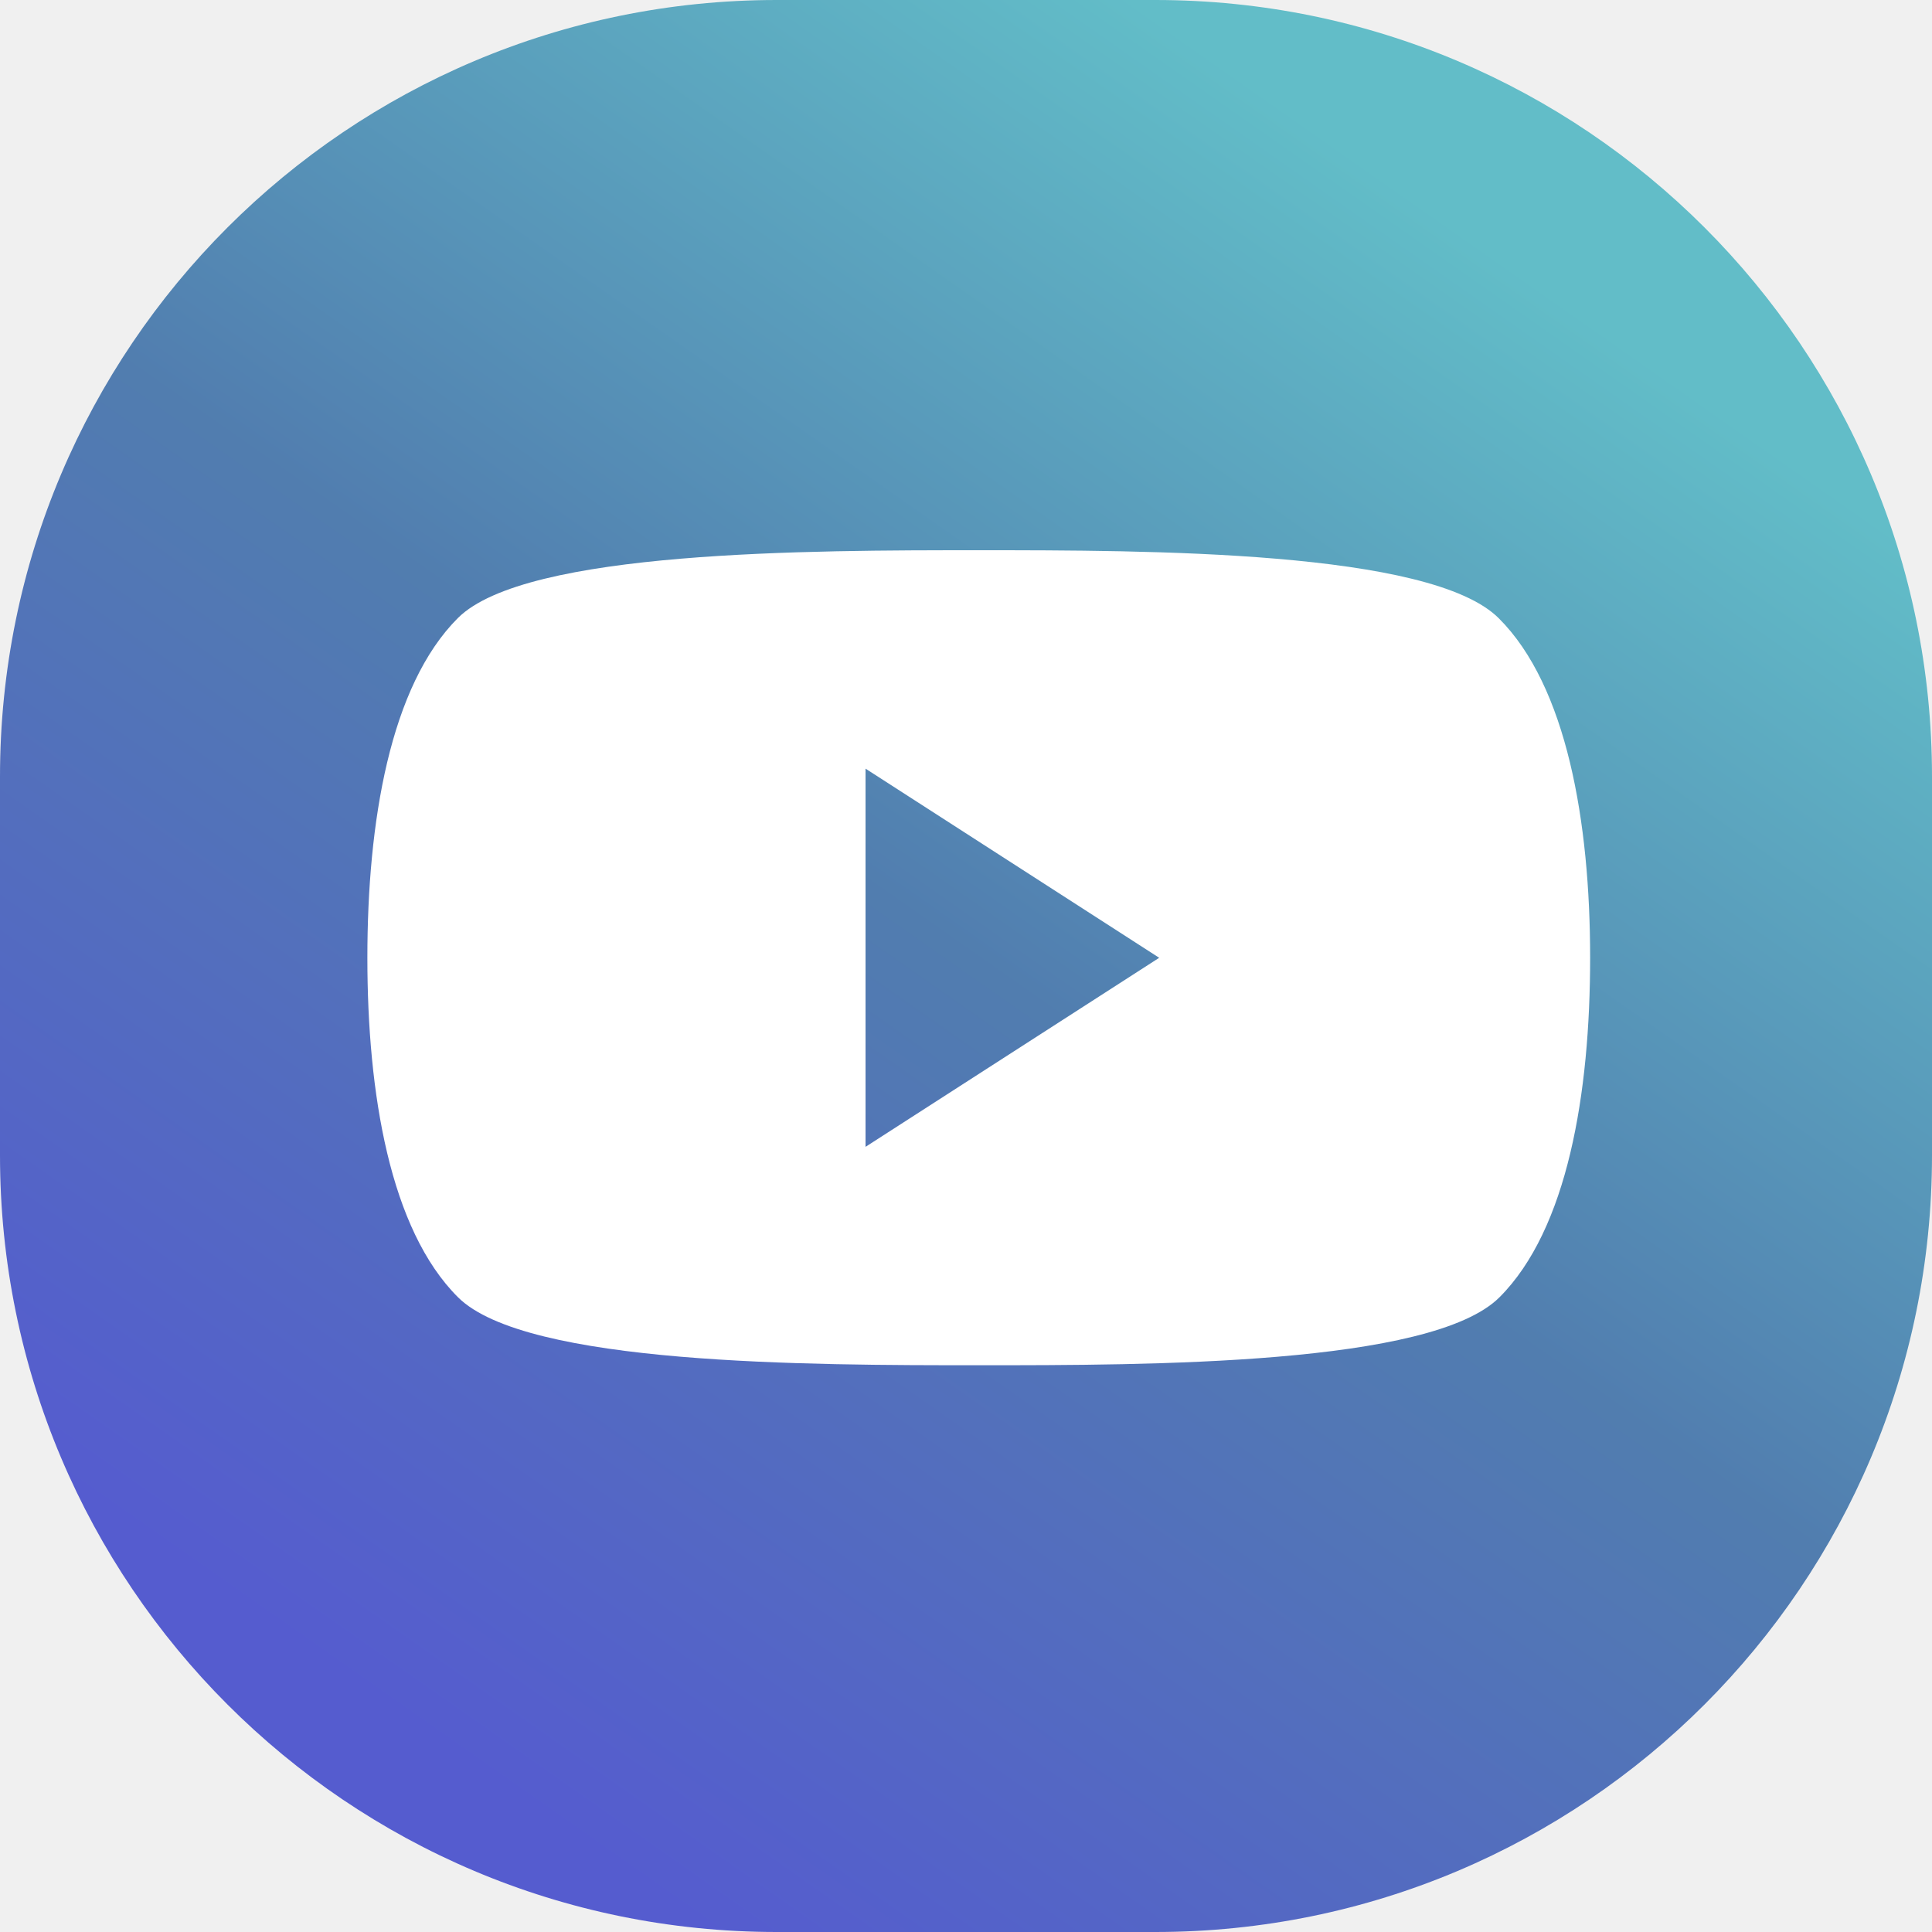
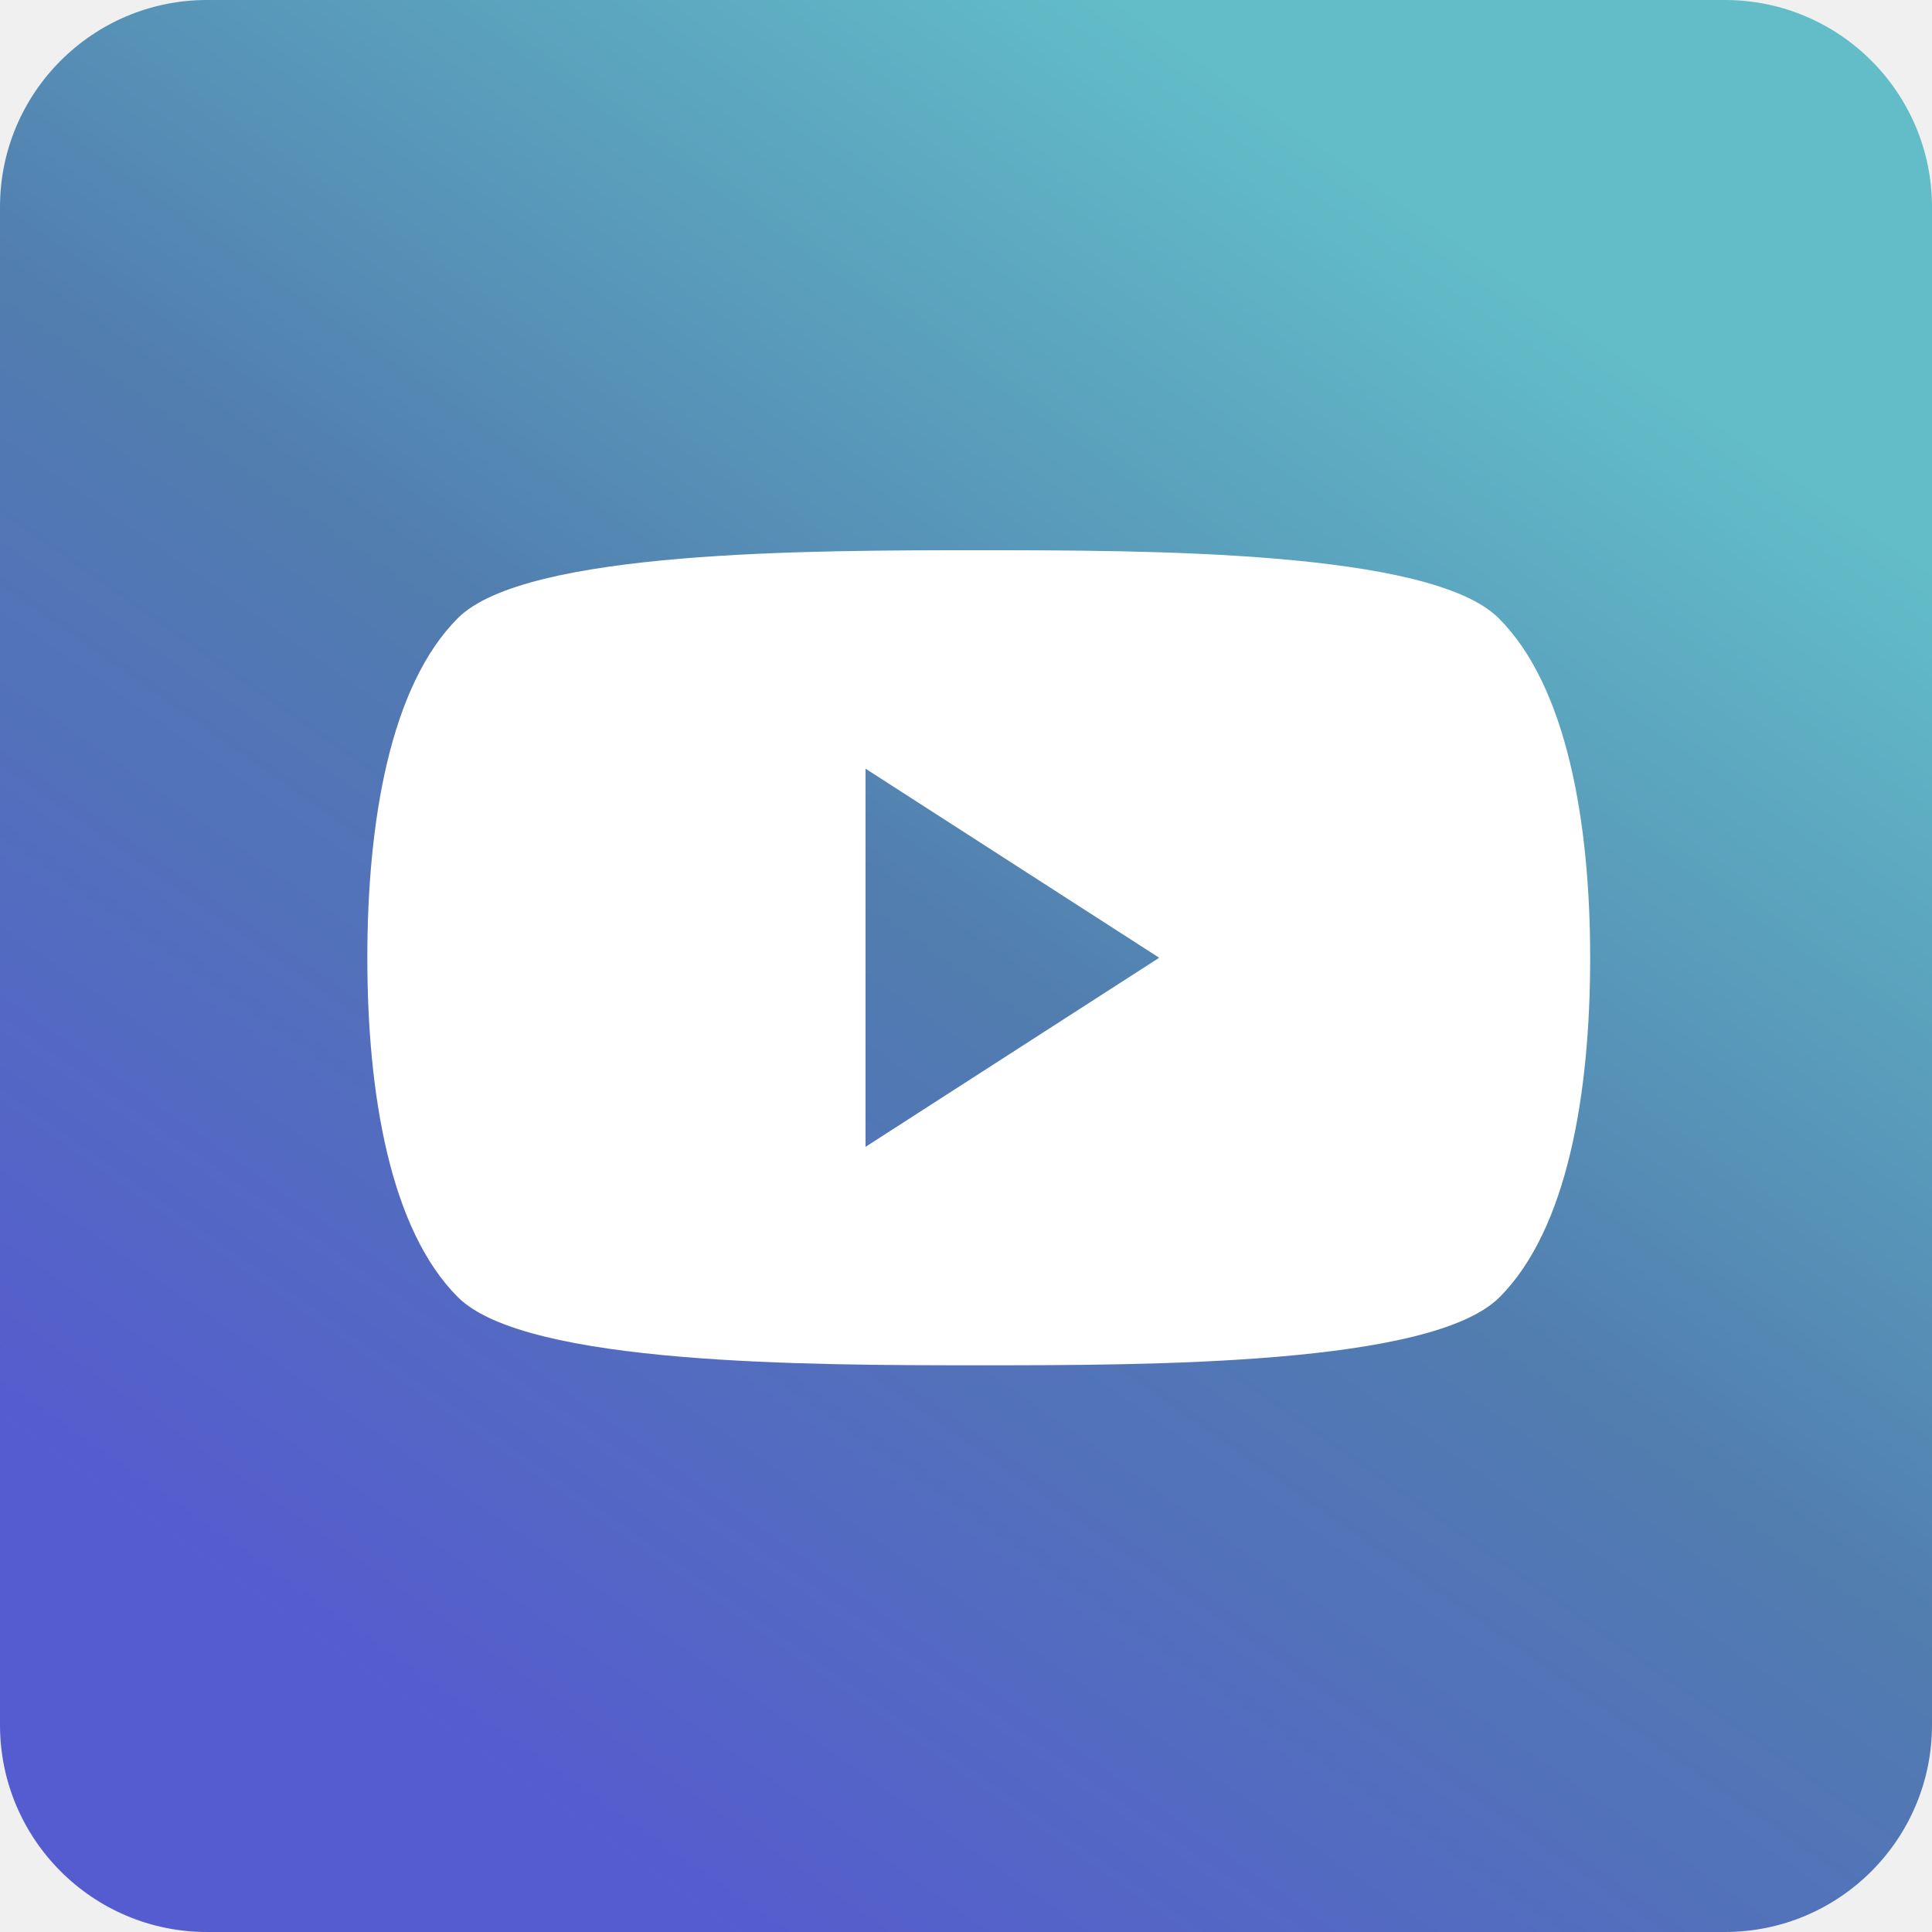
- <svg xmlns="http://www.w3.org/2000/svg" width="20px" height="20px" viewBox="0 0 20 20" version="1.1">
+ <svg xmlns="http://www.w3.org/2000/svg" width="75" height="75" viewBox="0 0 75 75">
  <defs>
-     <linearGradient x1="76.147%" y1="12.693%" x2="22.227%" y2="89.64%" id="linearGradient-1">
-       <stop stop-color="#62BDC8" offset="0%" />
-       <stop stop-color="#517DAF" offset="48%" />
-       <stop stop-color="#555CCF" offset="100%" />
+     <style>.cls-1{fill:url(#linear-gradient);}.cls-2{fill:#fff;}</style>
+     <linearGradient id="linear-gradient" x1="57.11" y1="9.52" x2="16.67" y2="67.23" gradientUnits="userSpaceOnUse">
+       <stop offset="0" stop-color="#62bdc8" />
+       <stop offset="0.48" stop-color="#517daf" />
+       <stop offset="1" stop-color="#555ccf" />
    </linearGradient>
  </defs>
-   <g id="icon_youtube" stroke="none" stroke-width="1" fill="none" fill-rule="evenodd">
-     <g fill-rule="nonzero">
-       <rect id="Rectangle" fill="url(#linearGradient-1)" x="0" y="0" width="20" height="20" rx="8.04" />
-       <path d="M15.515,6.4 C14.811,5.696 11.877,5.696 10.133,5.696 C8.389,5.696 5.445,5.696 4.741,6.397 C4.037,7.099 3.803,8.509 3.803,9.915 C3.803,11.32 4.037,12.728 4.741,13.429 C5.445,14.131 8.373,14.133 10.133,14.133 C11.893,14.133 14.819,14.133 15.523,13.429 C16.227,12.725 16.461,11.32 16.461,9.915 C16.461,8.509 16.219,7.101 15.515,6.4 Z M8.96,11.872 L8.96,7.957 L12,9.915 L8.96,11.872 Z" id="Shape" fill="#FFFFFF" />
+   <g id="Layer_2" data-name="Layer 2">
+     <g id="Layer_1-2" data-name="Layer 1">
+       <rect class="cls-1" width="75" height="75" rx="8.04" />
+       <path class="cls-2" d="M58.18,24C55.54,21.36,44.54,21.36,38,21.36s-17.58,0-20.22,2.63-3.52,7.92-3.52,13.19.88,10.55,3.52,13.18S31.4,53,38,53s17.57,0,20.21-2.64,3.52-7.91,3.52-13.18S60.82,26.63,58.18,24ZM33.6,44.52V29.84L45,37.18Z" />
    </g>
  </g>
</svg>
